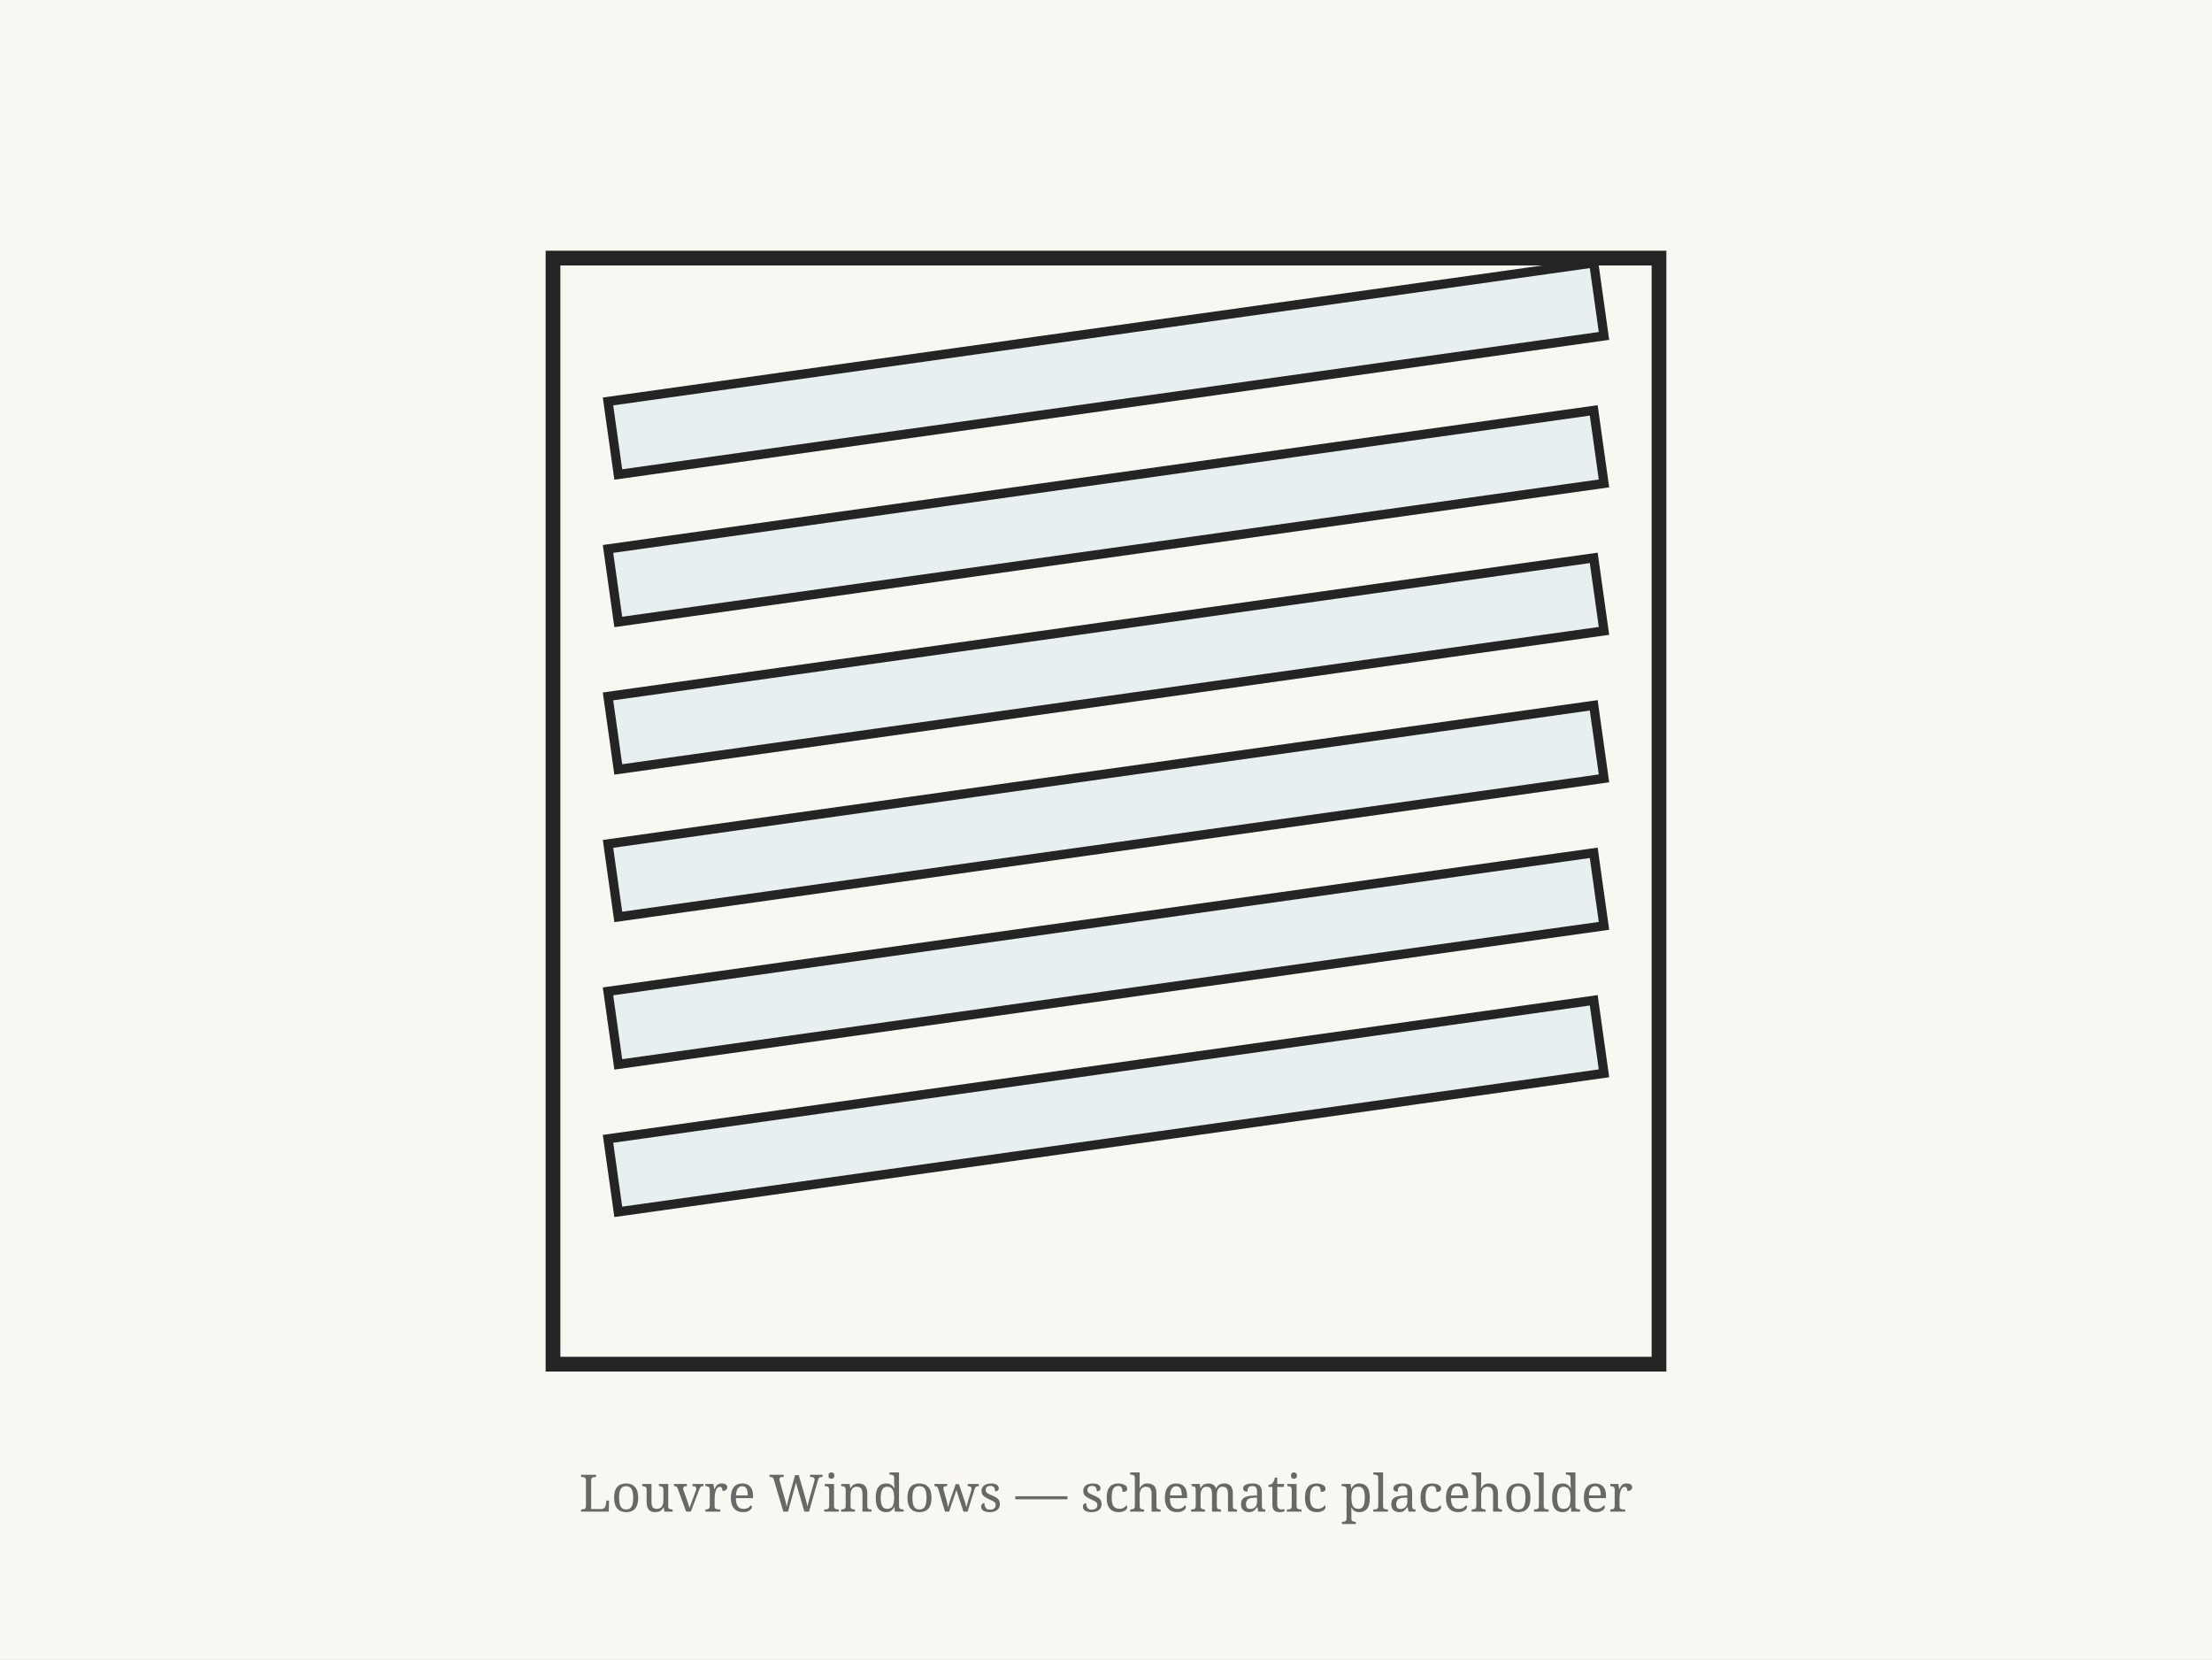
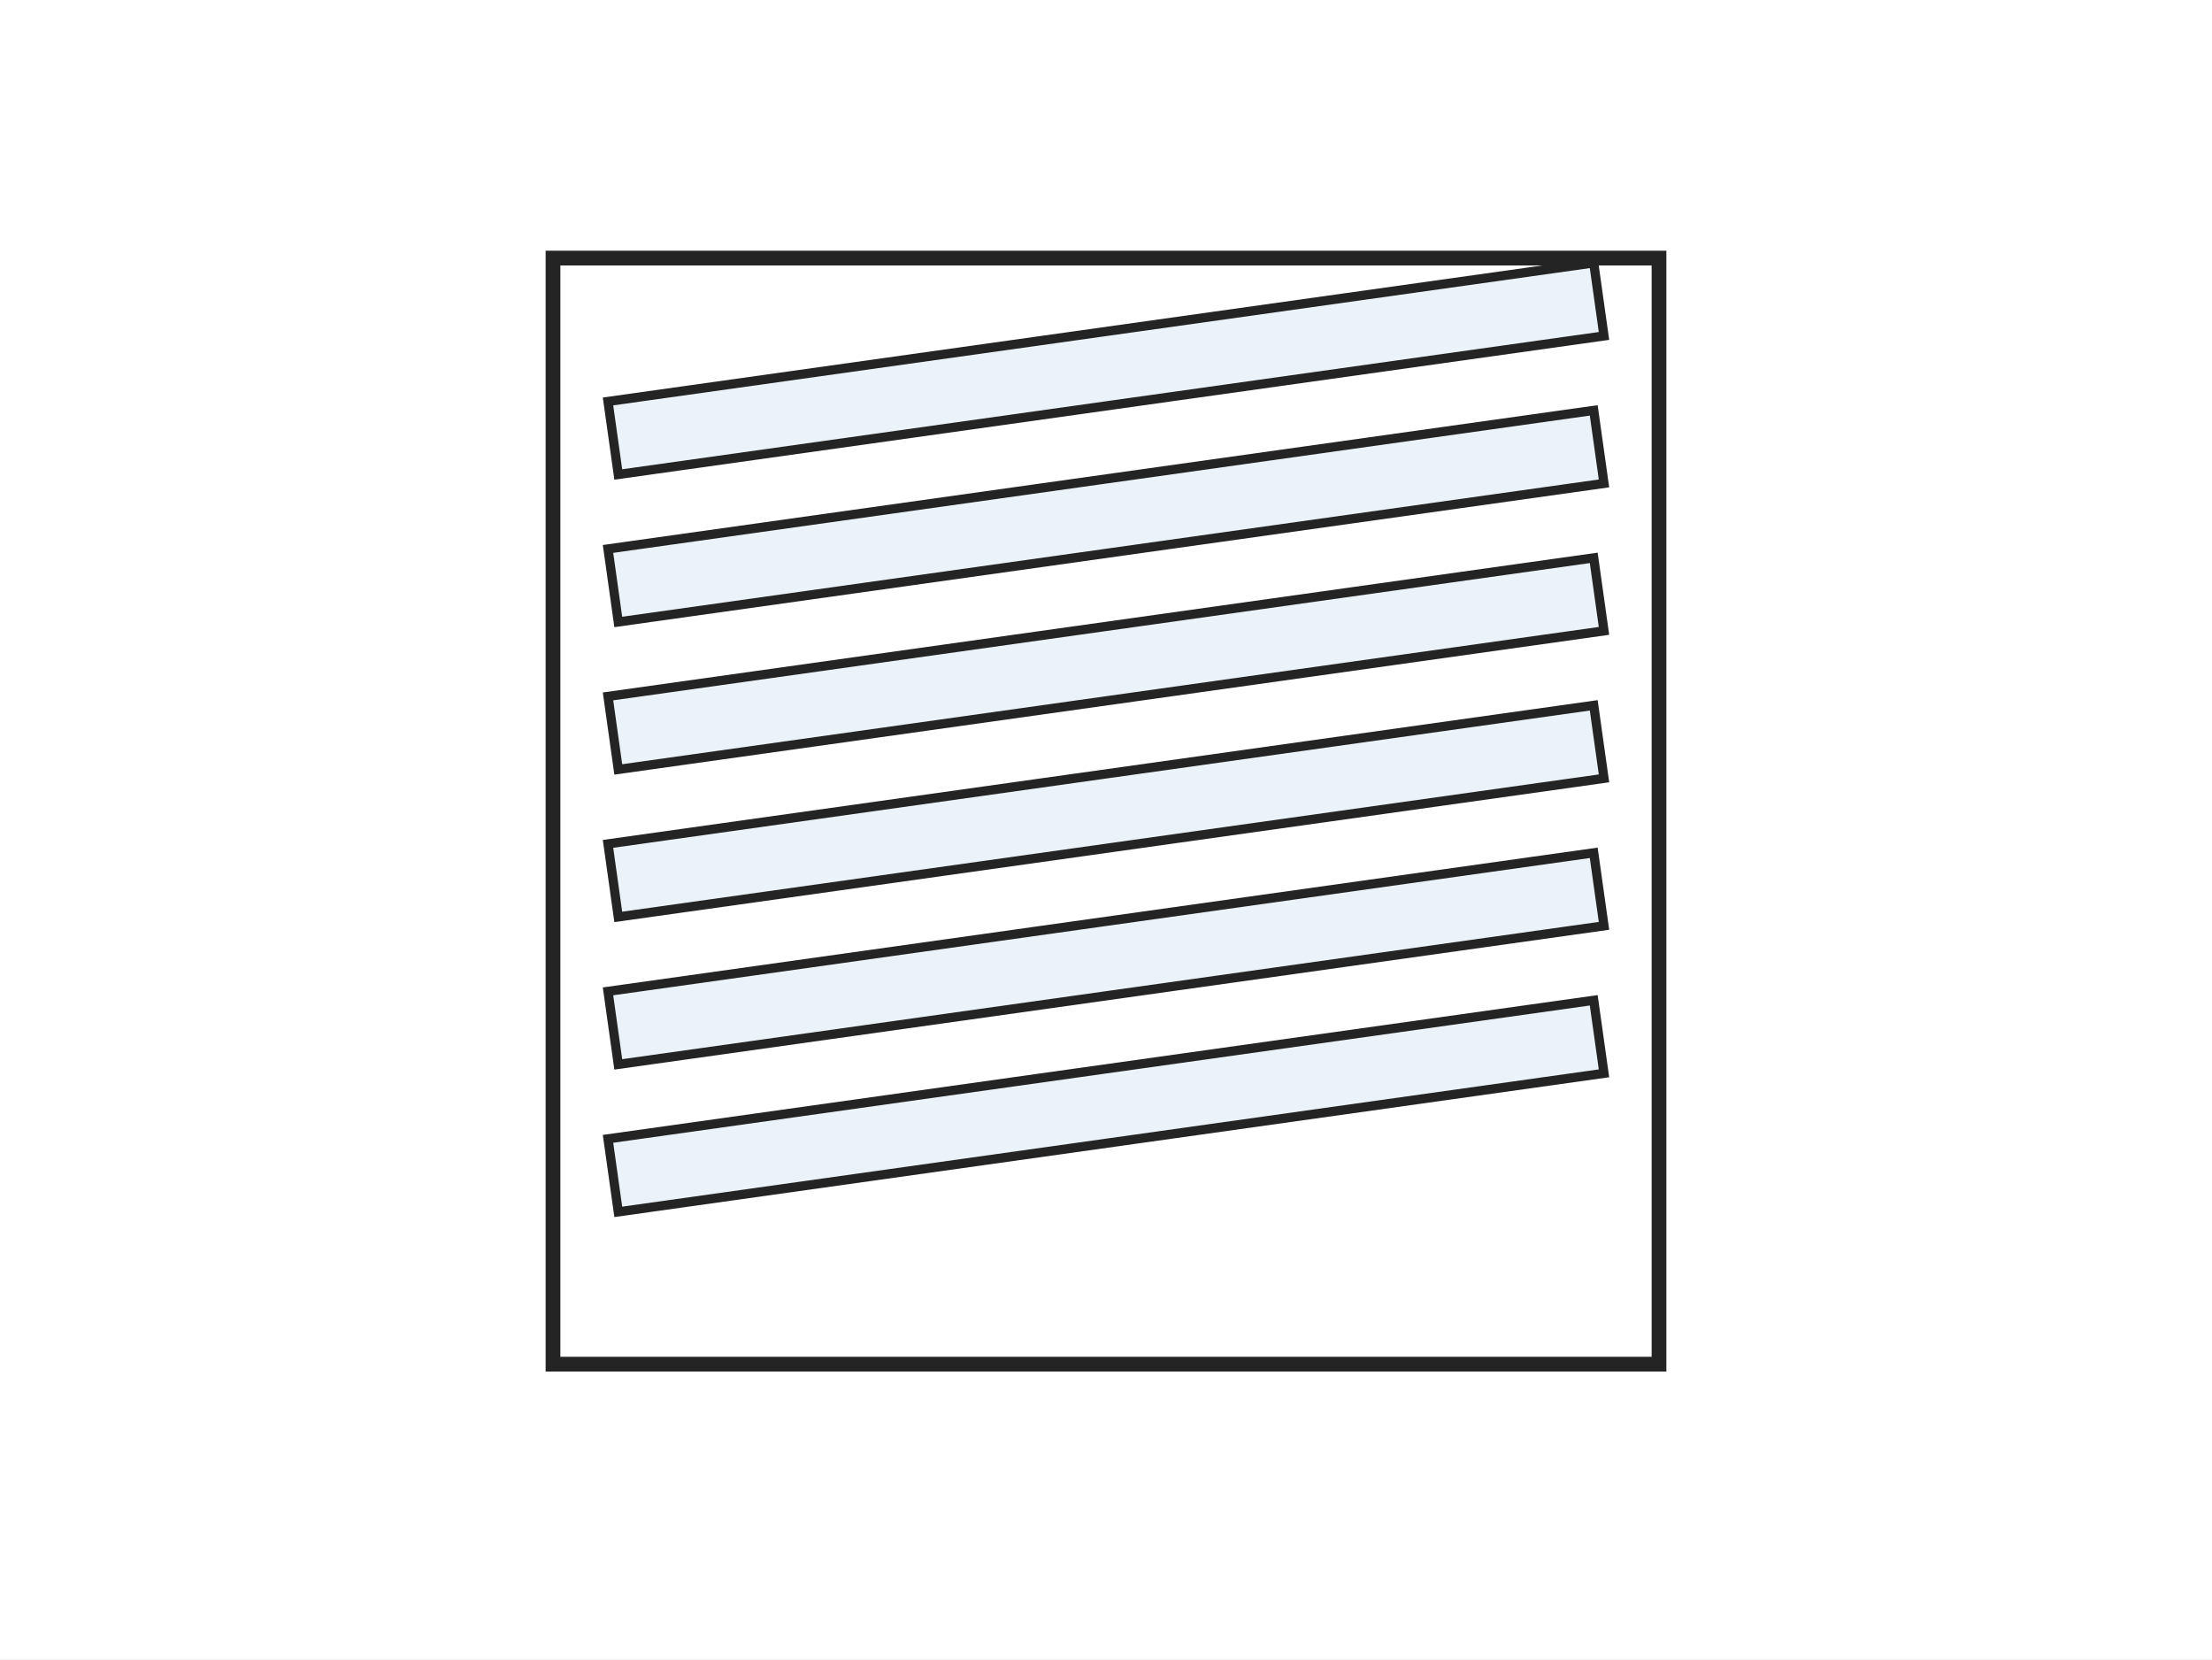
- <svg xmlns="http://www.w3.org/2000/svg" width="1200" height="900" viewBox="0 0 1200 900" role="img" aria-label="Louvre Windows schematic placeholder">
-   <rect width="1200" height="900" fill="#F9F7F1" />
+ <svg xmlns="http://www.w3.org/2000/svg" width="1200" height="900" viewBox="0 0 1200 900" role="img" aria-label="Louvre window schematic — six adjustable horizontal glass blades set in a square frame">
+   <rect width="1200" height="900" fill="#FFFFFF" />
  <rect x="300" y="140" width="600" height="600" fill="none" stroke="#242424" stroke-width="8" />
  <g stroke="#242424" stroke-width="5" fill="#D9E8F2" fill-opacity="0.5">
    <rect x="330" y="180" width="540" height="40" transform="rotate(-8 600 200)" />
    <rect x="330" y="260" width="540" height="40" transform="rotate(-8 600 280)" />
    <rect x="330" y="340" width="540" height="40" transform="rotate(-8 600 360)" />
    <rect x="330" y="420" width="540" height="40" transform="rotate(-8 600 440)" />
    <rect x="330" y="500" width="540" height="40" transform="rotate(-8 600 520)" />
    <rect x="330" y="580" width="540" height="40" transform="rotate(-8 600 600)" />
  </g>
-   <text x="600" y="820" text-anchor="middle" font-family="Georgia, serif" font-size="28" fill="#686868">Louvre Windows — schematic placeholder</text>
</svg>
